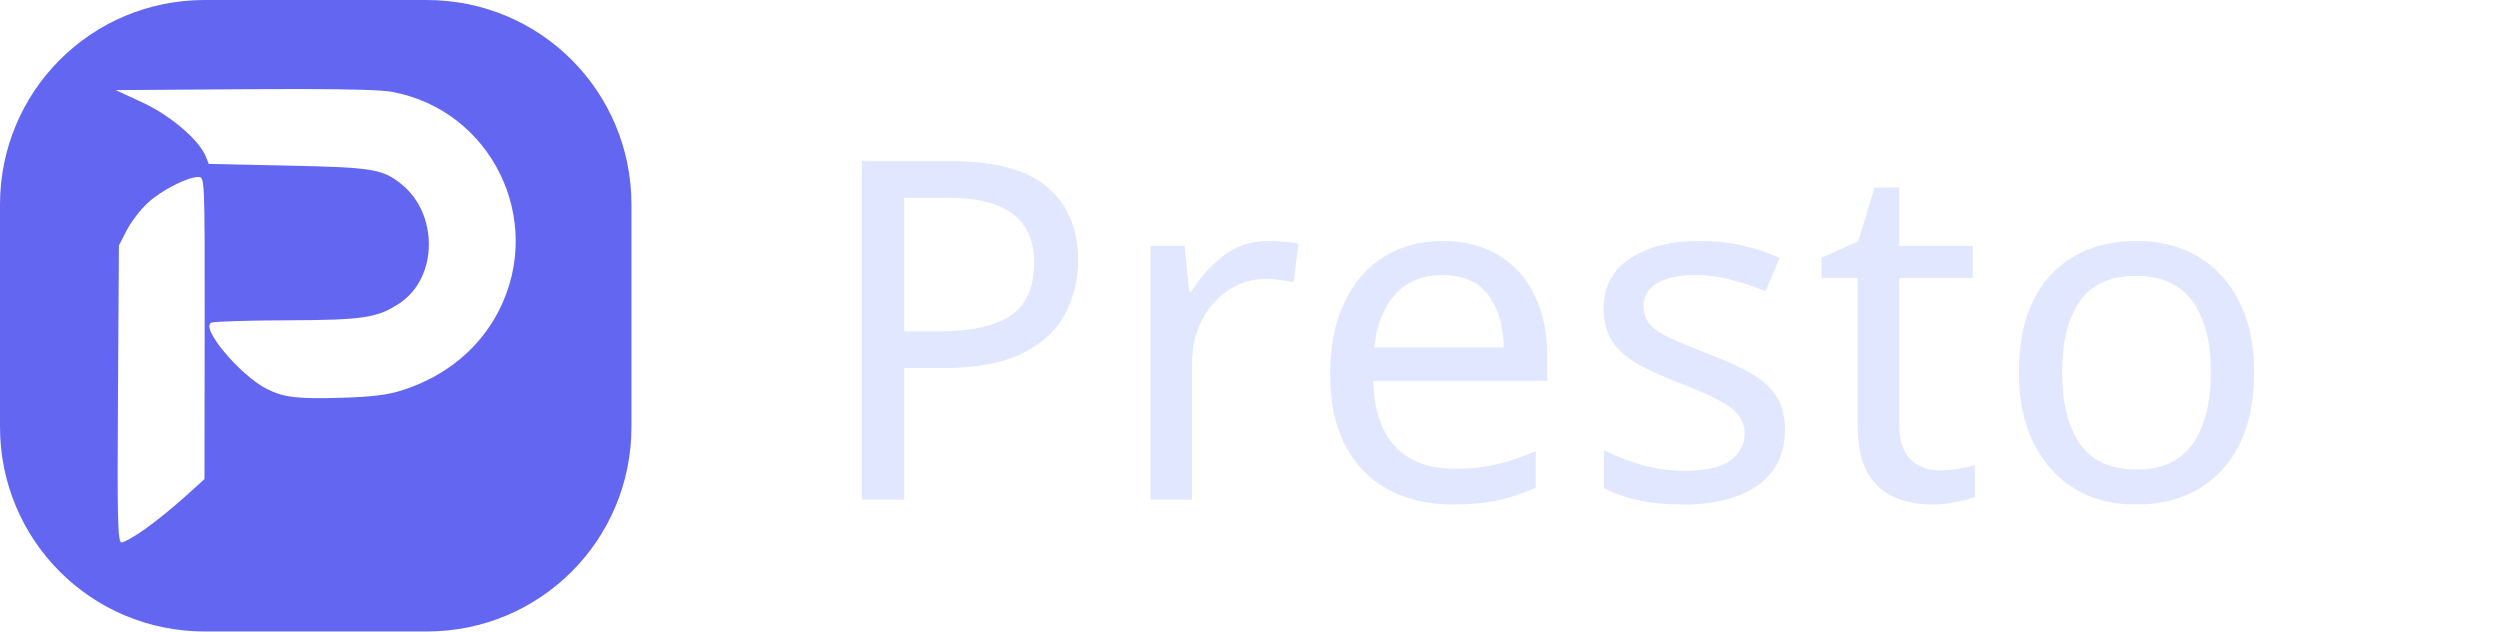
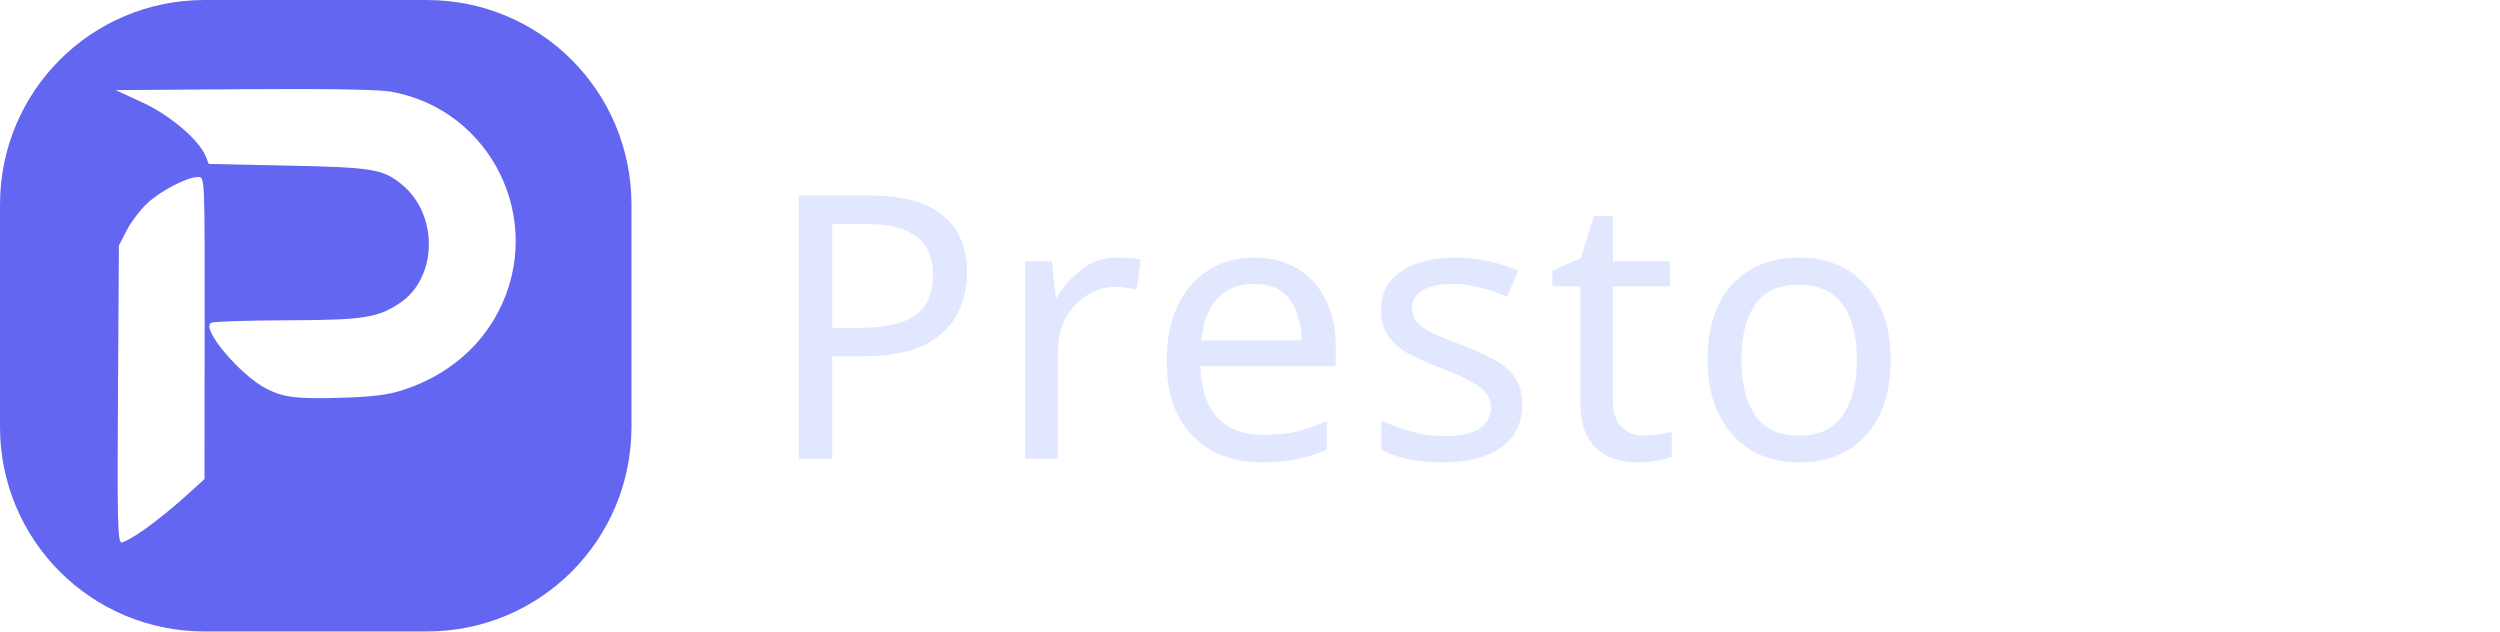
<svg xmlns="http://www.w3.org/2000/svg" viewBox="0 0 95 24">
  <svg x="0" y="0" width="24" height="24" viewBox="0 0 34.63 34.63">
    <g transform="translate(-78.801,-73.675)">
      <path fill="#6366f1" d="m 90.023,73.675 c -6.217,0 -11.222,5.005 -11.222,11.222 V 97.077 c 0,6.217 5.005,11.222 11.222,11.222 h 12.18 c 6.217,0 11.222,-5.005 11.222,-11.222 V 84.898 c 0,-6.217 -5.005,-11.222 -11.222,-11.222 z m 5.317,4.882 c 2.772,0.005 4.404,0.055 4.928,0.15 5.474,0.991 8.429,7.011 5.89,11.994 -1.053,2.066 -2.899,3.595 -5.264,4.36 -0.831,0.269 -1.656,0.373 -3.383,0.424 -2.417,0.072 -3.146,-0.014 -4.075,-0.482 -1.477,-0.744 -3.688,-3.39 -3.039,-3.636 0.171,-0.065 2.039,-0.124 4.151,-0.13 4.178,-0.013 4.954,-0.131 6.169,-0.94 2.1,-1.399 2.139,-4.906 0.071,-6.544 -1.026,-0.813 -1.578,-0.901 -6.226,-0.998 l -4.315,-0.091 -0.16,-0.405 c -0.355,-0.898 -1.946,-2.257 -3.464,-2.959 l -1.477,-0.684 7.039,-0.049 c 1.179,-0.008 2.23,-0.012 3.154,-0.01 z m -5.666,4.821 c 0.354,-0.002 0.356,0.041 0.348,8.282 l -0.009,8.284 -1.109,1.002 c -0.61,0.551 -1.577,1.333 -2.148,1.737 -0.571,0.404 -1.151,0.735 -1.288,0.735 -0.214,0 -0.242,-1.158 -0.198,-8.142 l 0.051,-8.142 0.426,-0.827 c 0.235,-0.455 0.743,-1.123 1.13,-1.486 0.737,-0.691 2.19,-1.441 2.798,-1.443 z" />
    </g>
  </svg>
-   <text x="31" y="12" dominant-baseline="central" font-family="'Proxima Nova', system-ui, sans-serif" font-size="18" font-weight="300" letter-spacing="0.3" fill="#e0e7ff">Presto</text>
+   <text x="29" y="12" dominant-baseline="central" font-family="'Proxima Nova', system-ui, sans-serif" font-size="14" font-weight="300" letter-spacing="0.3" fill="#e0e7ff">Presto</text>
</svg>
